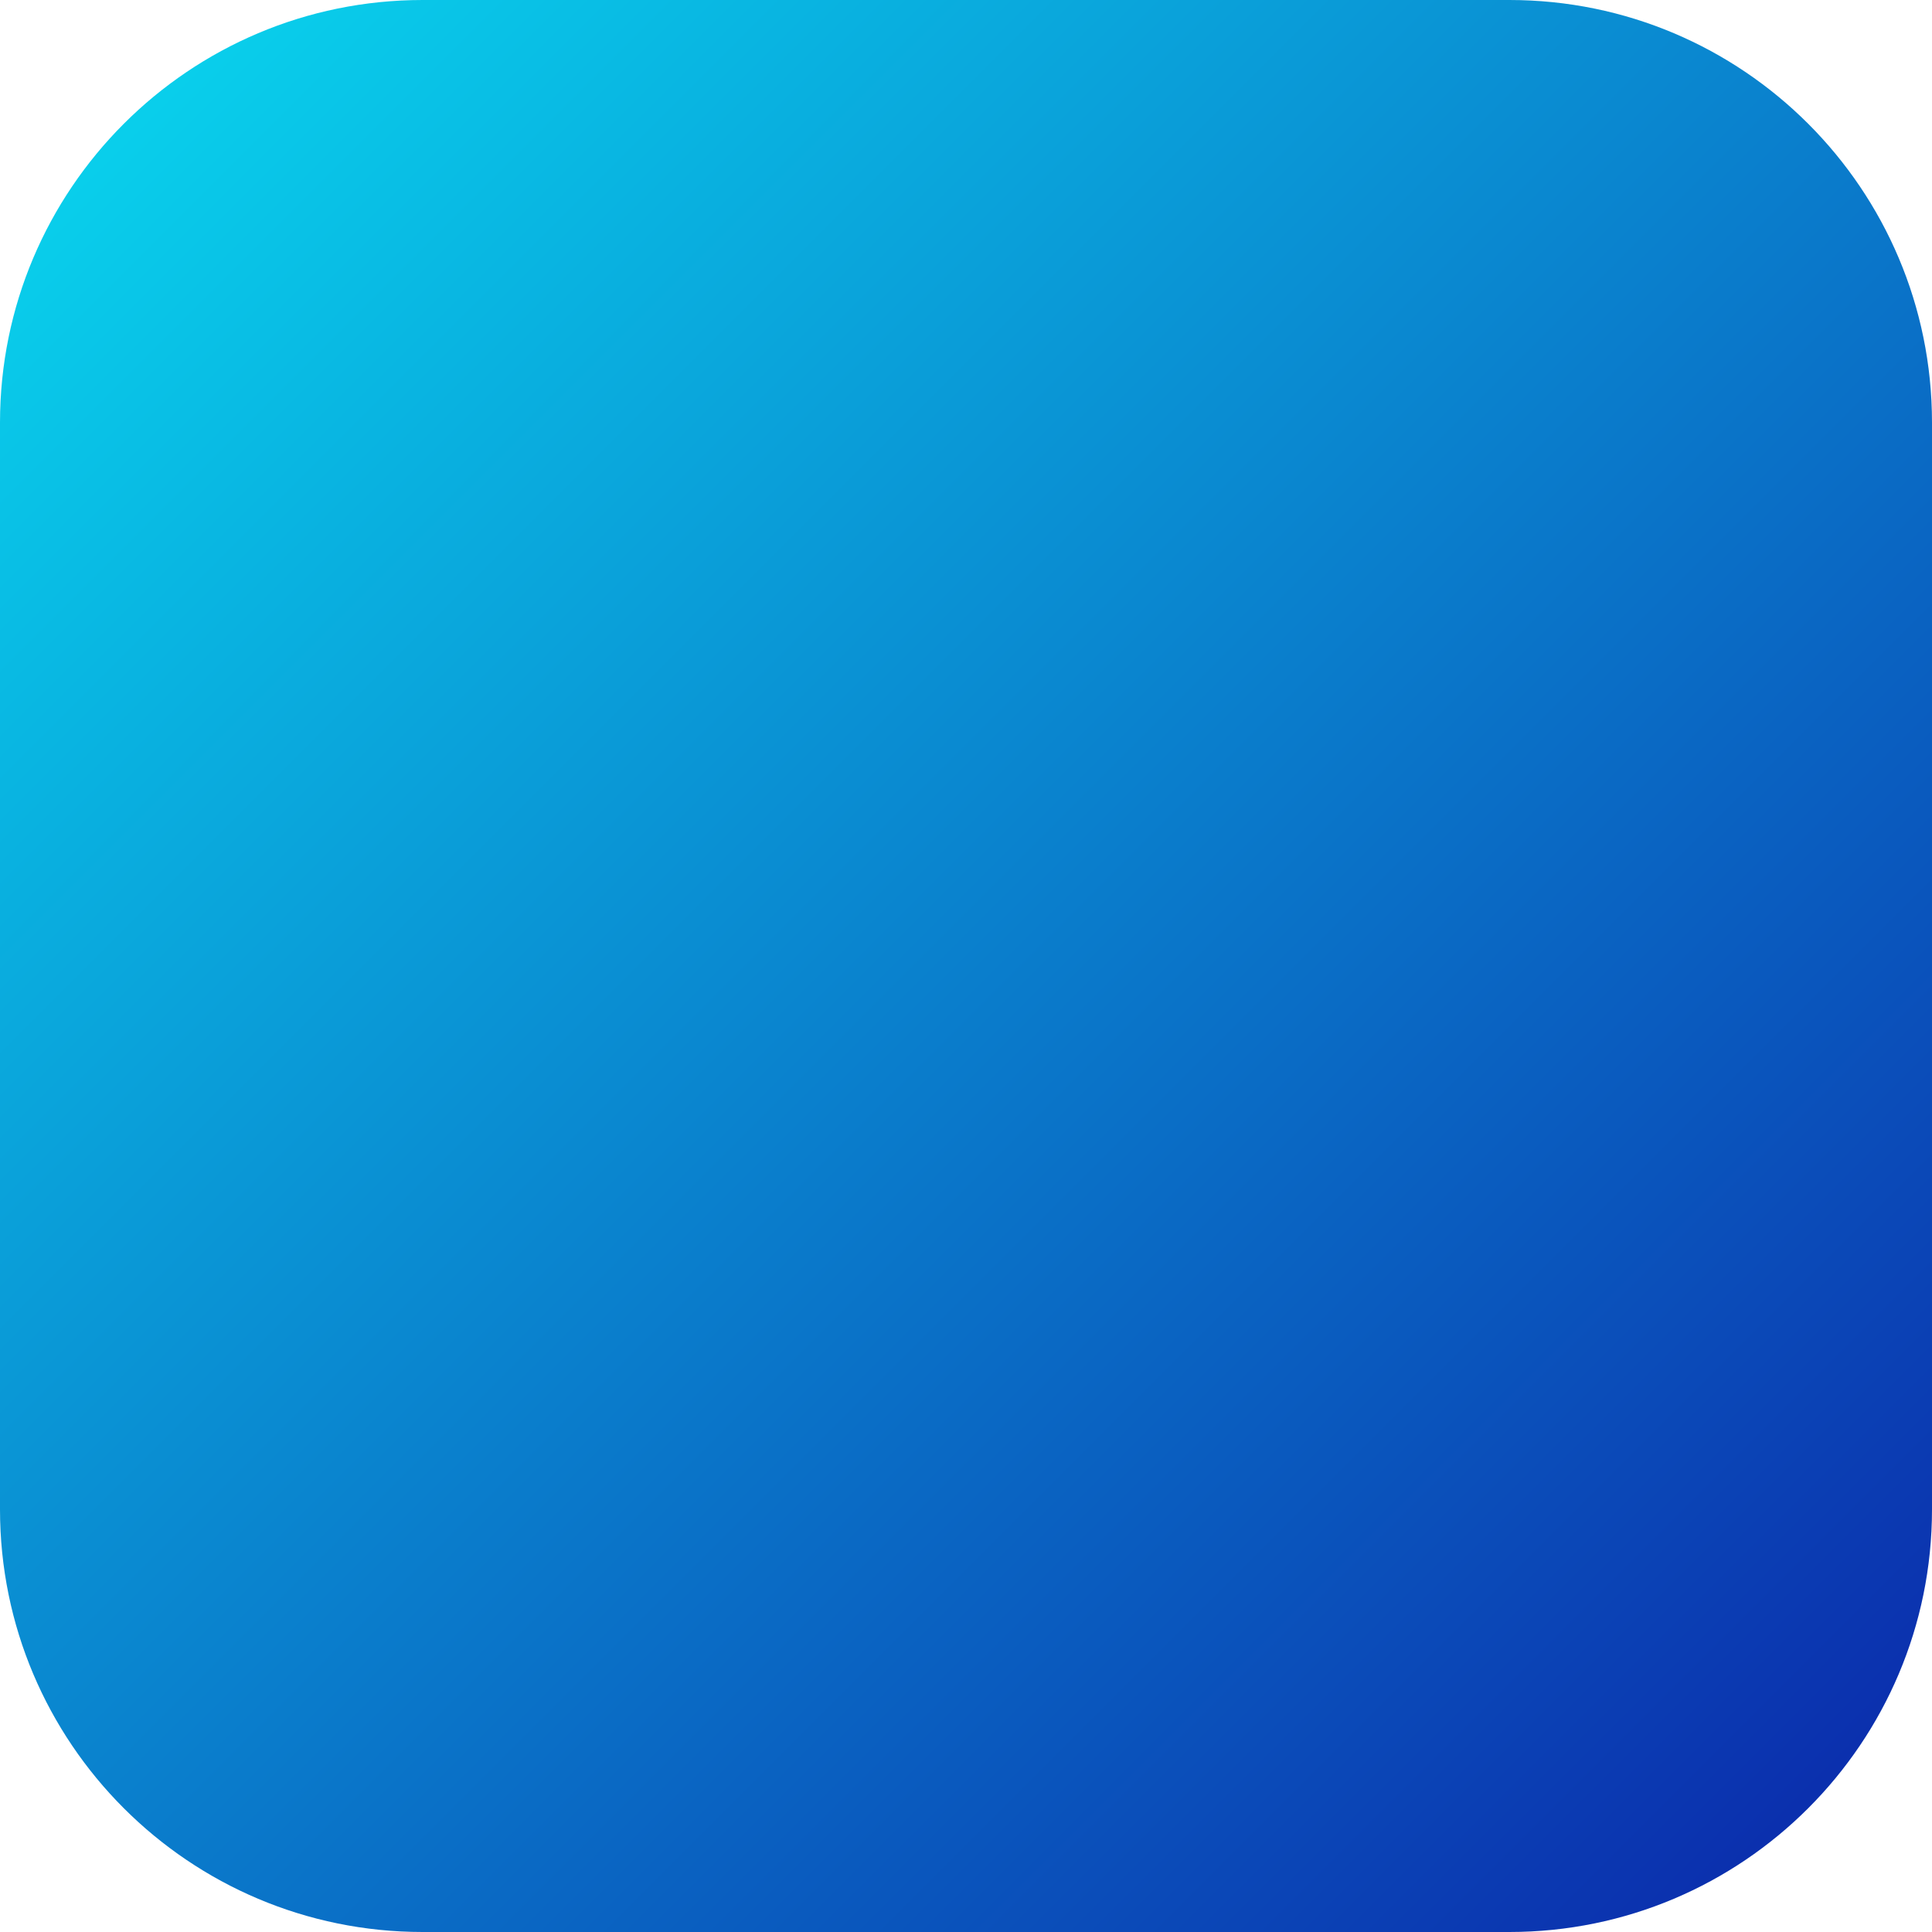
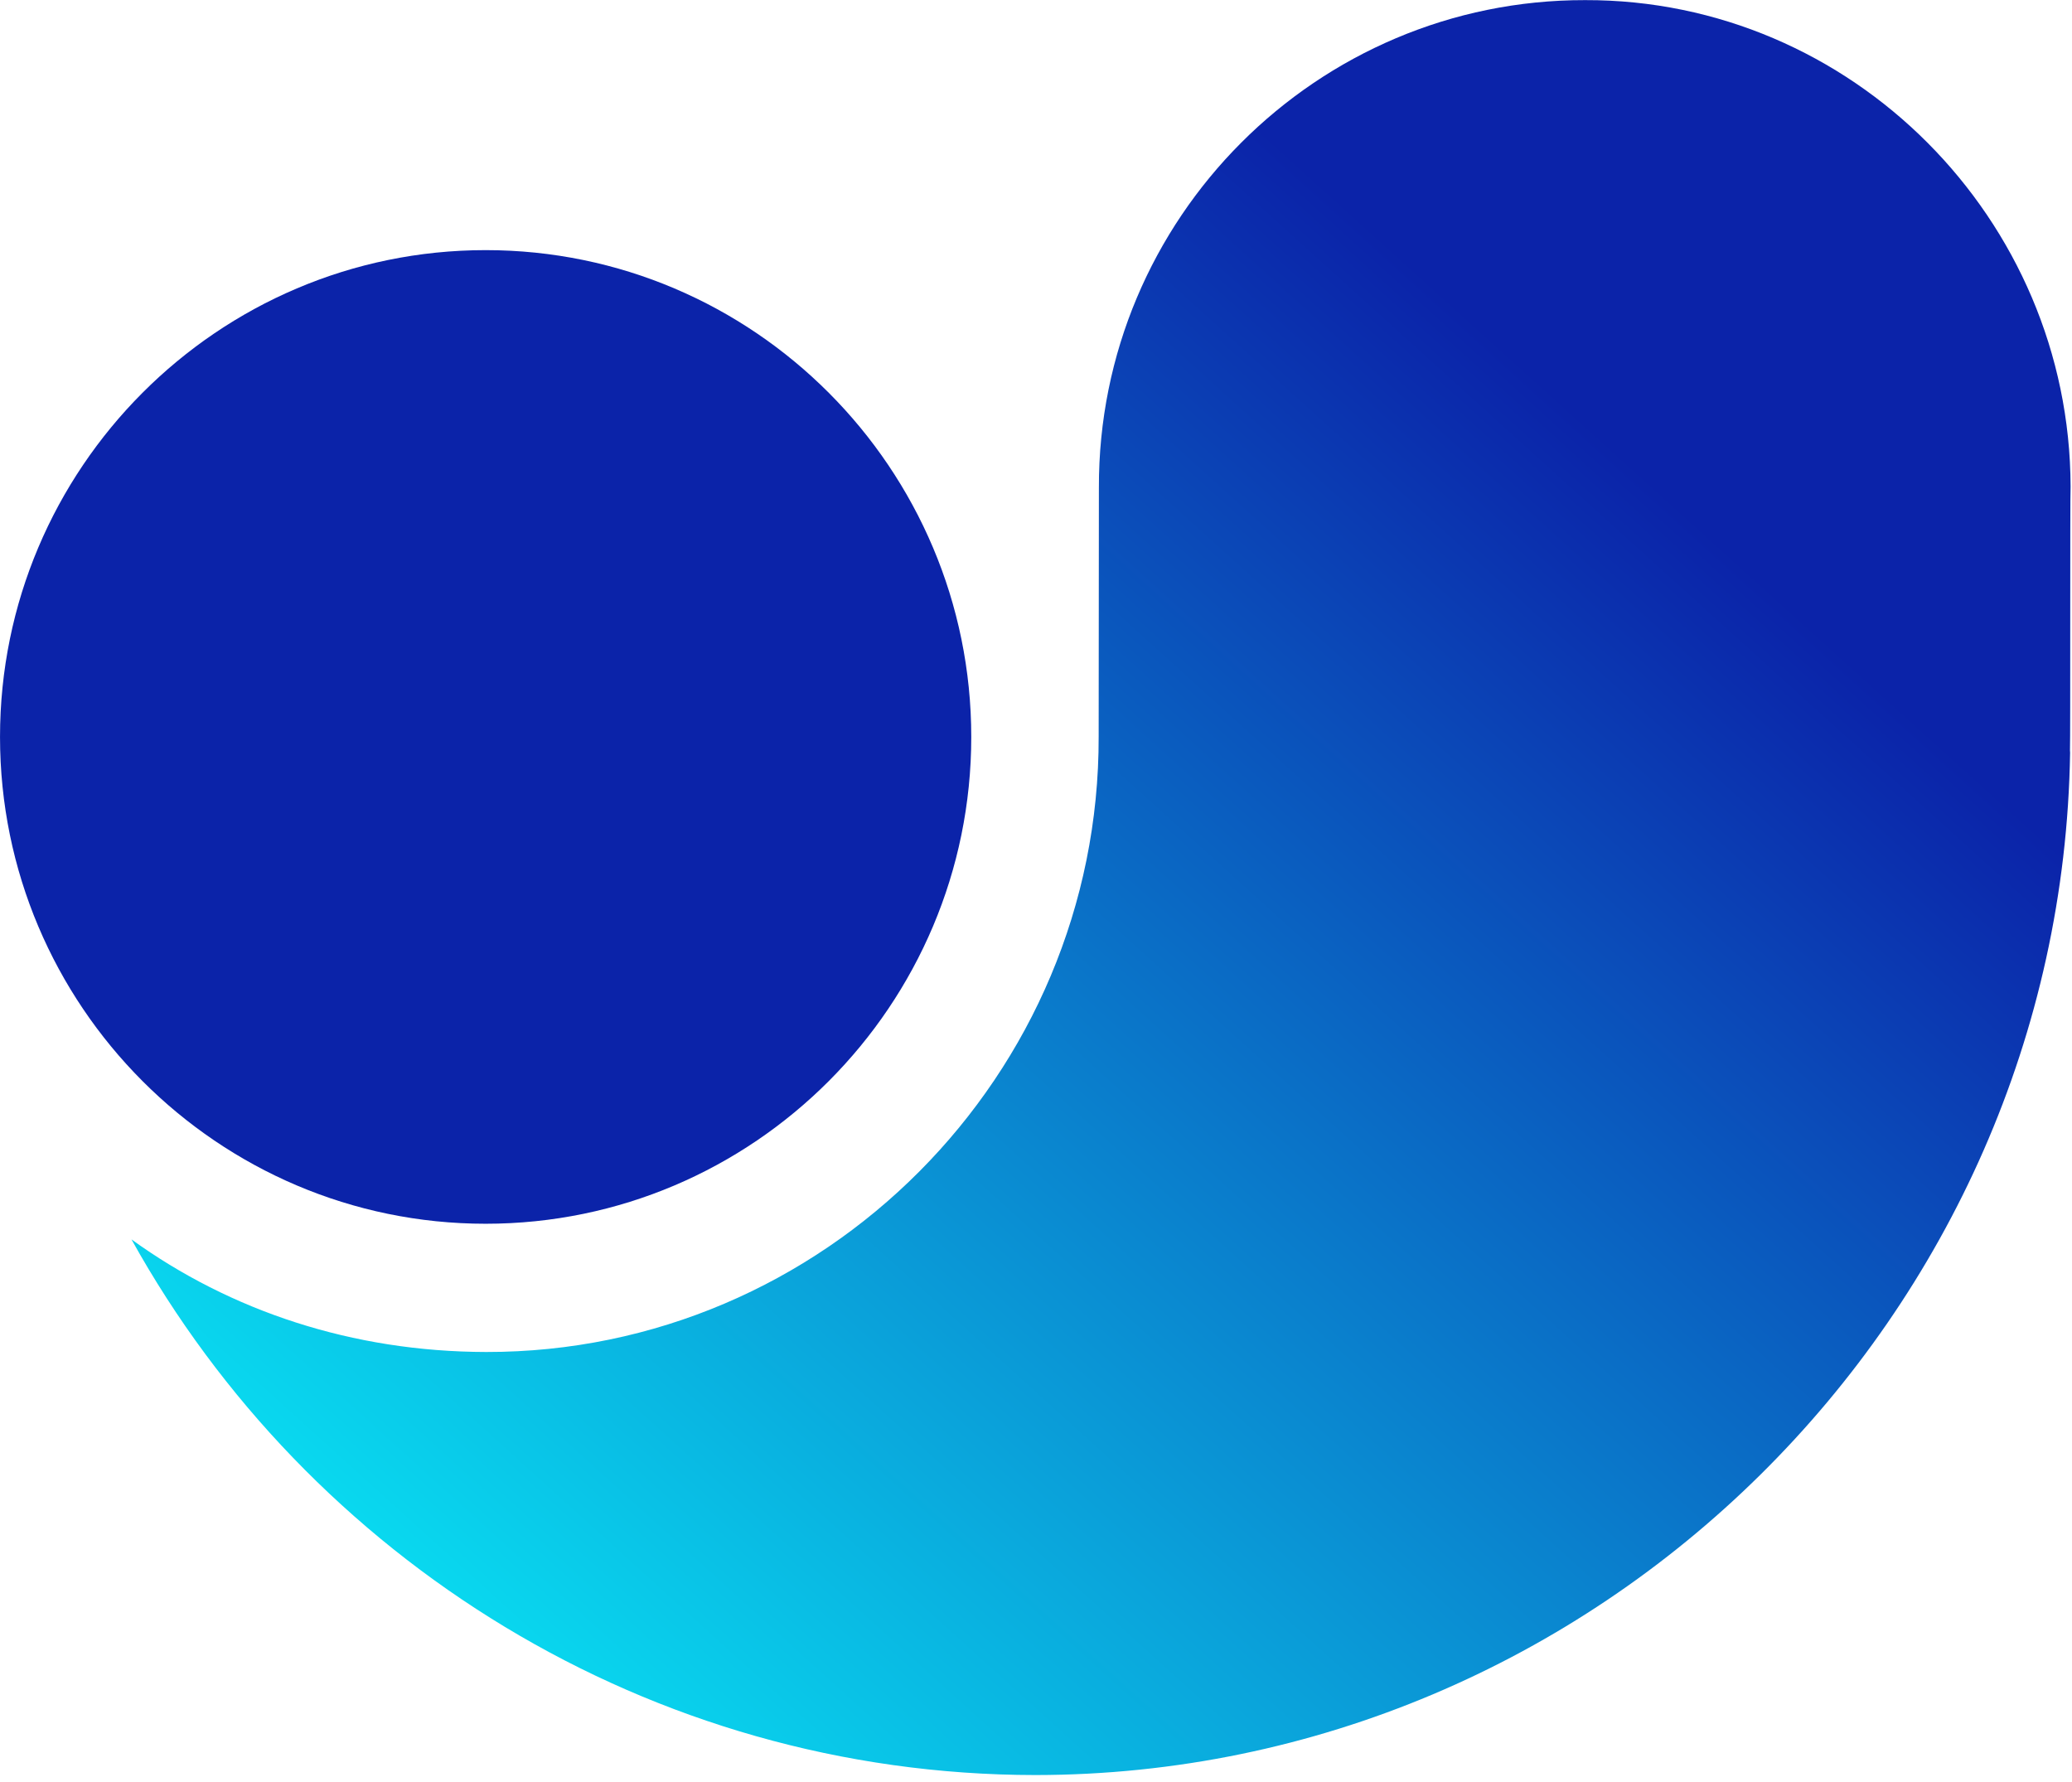
- <svg xmlns="http://www.w3.org/2000/svg" viewBox="0 0 32 32">
+ <svg xmlns="http://www.w3.org/2000/svg" viewBox="0 0 107 92">
  <defs>
-     <linearGradient id="g" x1="0" y1="0" x2="1" y2="1">
-       <stop offset="0" stop-color="#09dbf0" />
+     <linearGradient id="g" x1="30.262" y1="90.795" x2="87.834" y2="27.171" gradientUnits="userSpaceOnUse">
+       <stop stop-color="#09dbf0" />
      <stop offset="1" stop-color="#0b23a9" />
    </linearGradient>
  </defs>
-   <rect width="32" height="32" rx="7" fill="url(#g)" />
+   <path d="M56.748 25.194L56.736 38.029C56.782 55.544 42.525 69.837 25.109 69.815C18.191 69.804 11.893 67.692 6.789 64C15.946 80.502 33.507 91.647 53.471 91.661C82.475 91.638 106.447 67.968 106.902 38.87L106.895 38.749C106.922 38.078 106.894 25.671 106.927 25.122C106.889 11.317 95.629 -0.029 81.856 0.006C68.02 -0.017 56.703 11.267 56.748 25.194Z" fill="url(#g)" />
+   <path d="M25.079 12.916C11.251 12.916 0.001 24.194 0.001 38.055C0.001 51.915 11.251 63.193 25.079 63.193C38.907 63.193 50.157 51.915 50.157 38.055C50.157 24.194 38.907 12.916 25.079 12.916Z" fill="#0b23a9" />
</svg>
